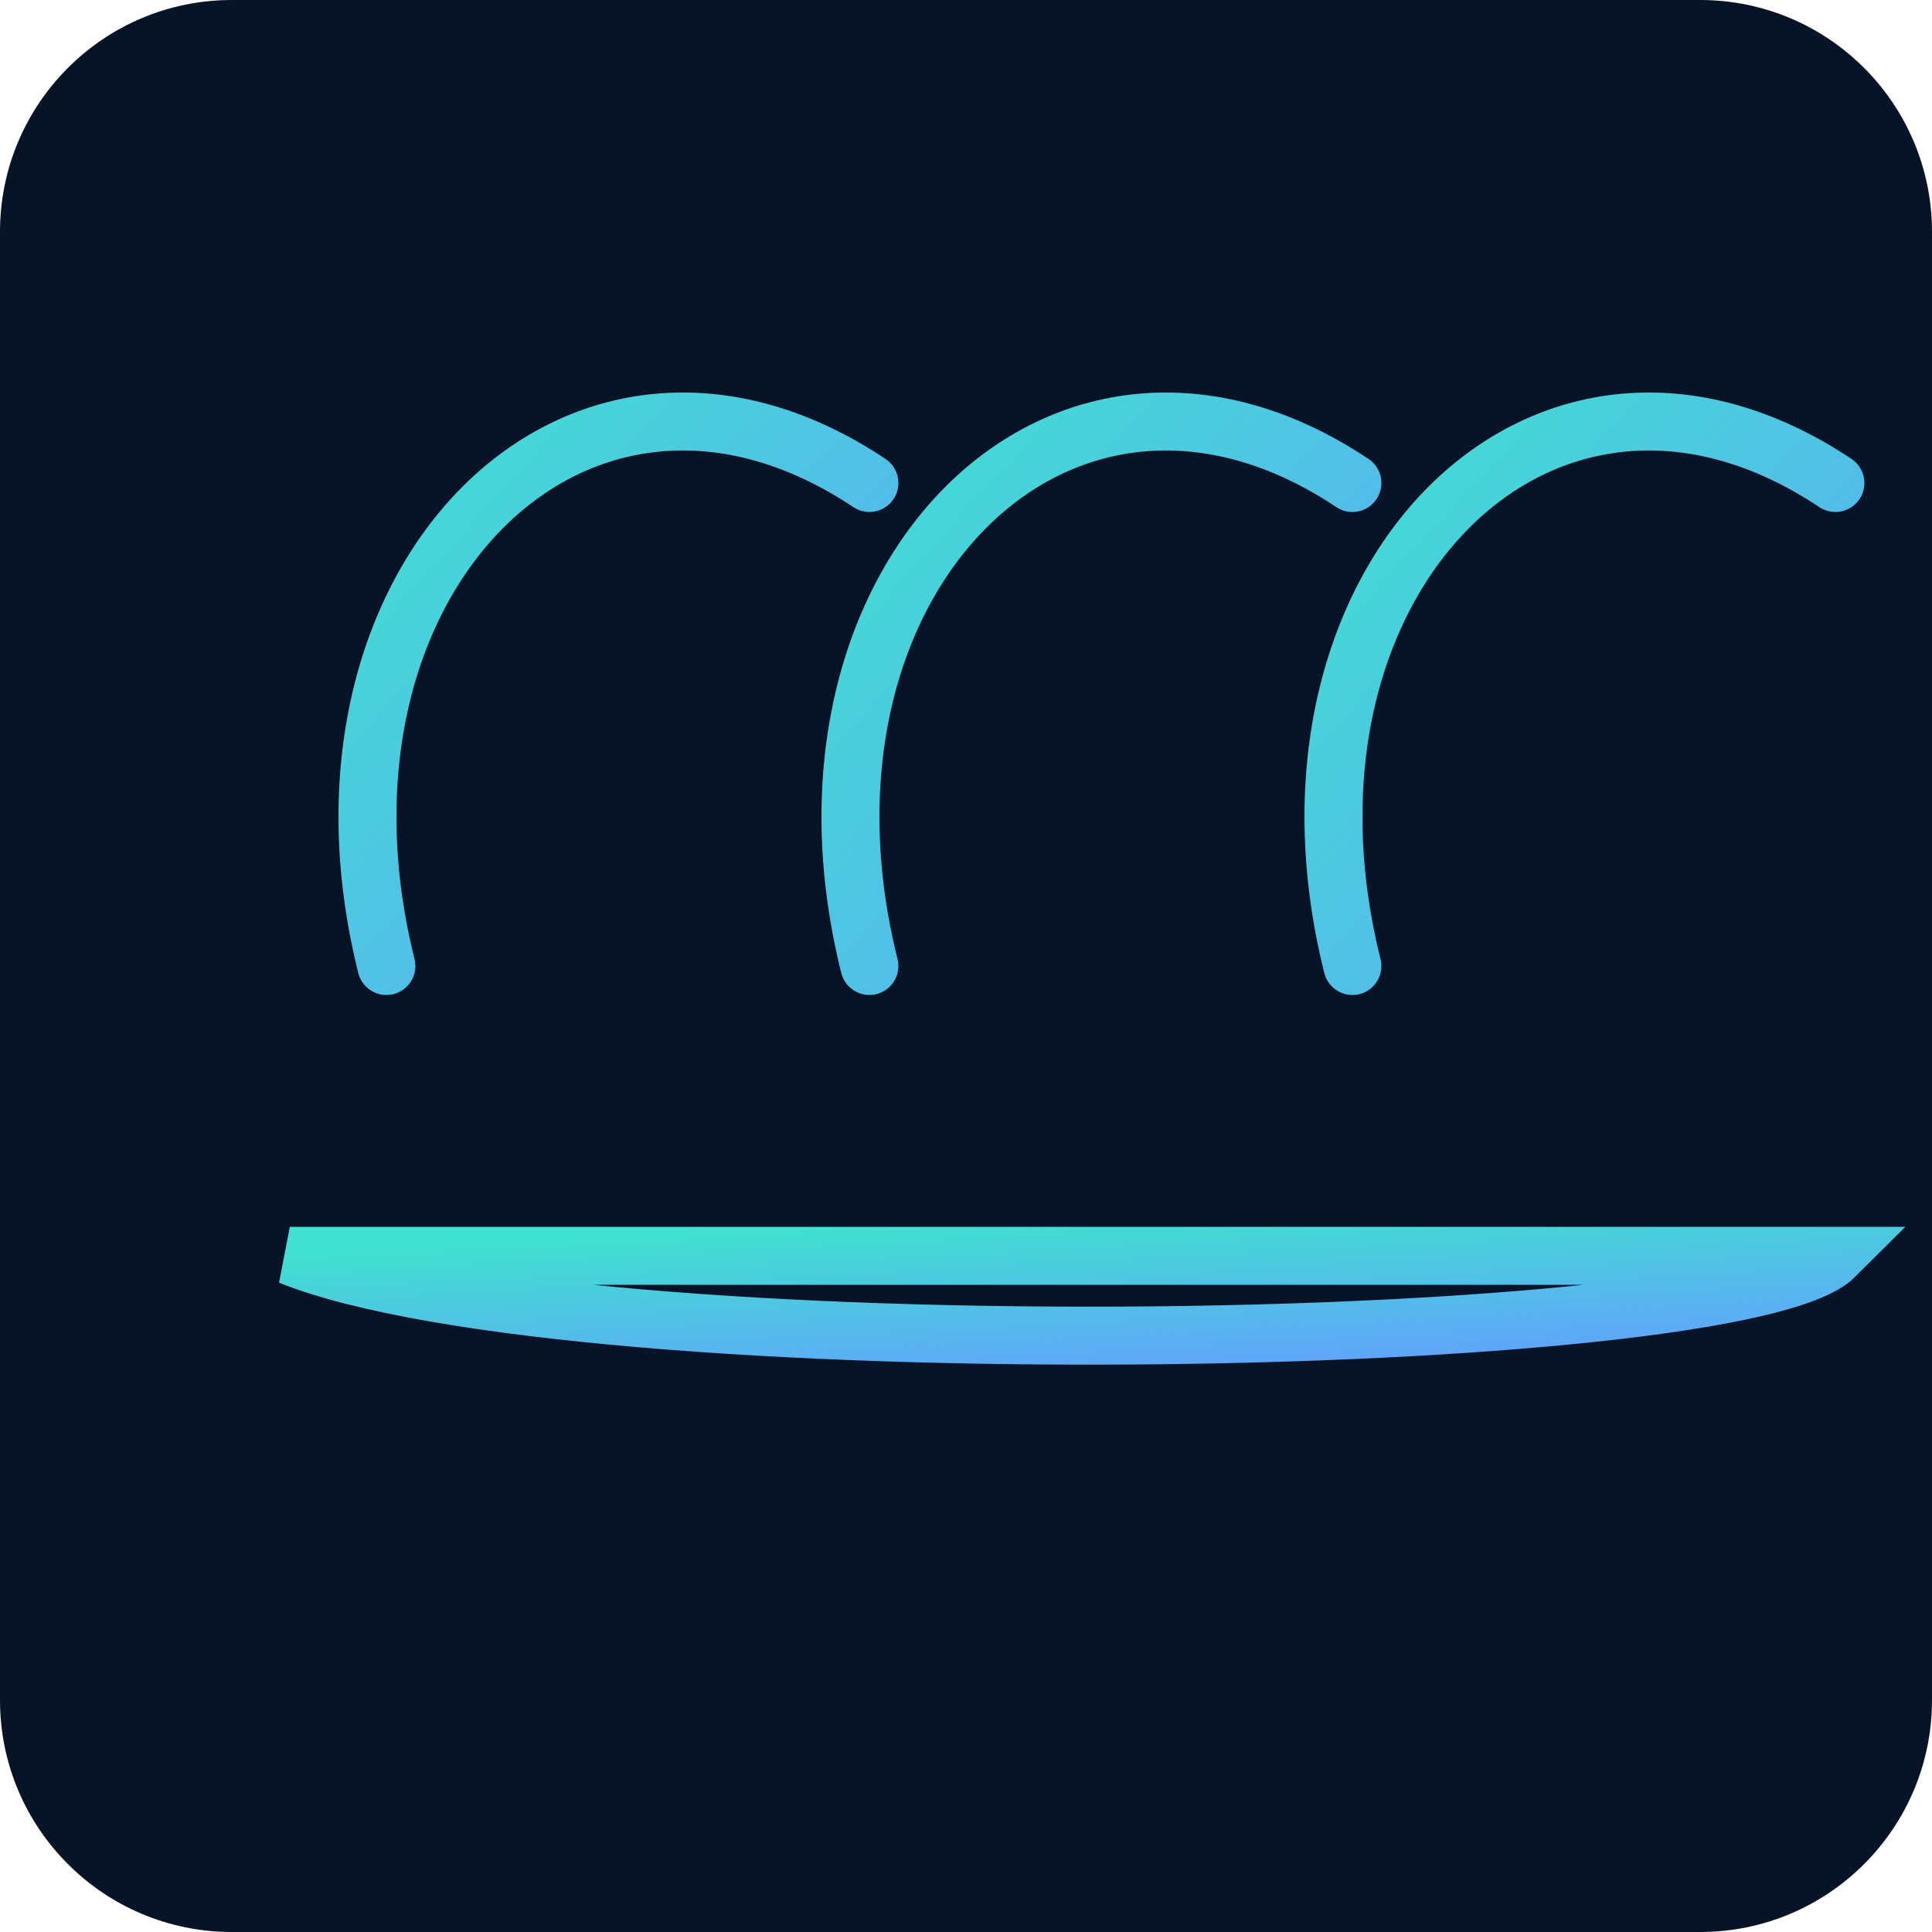
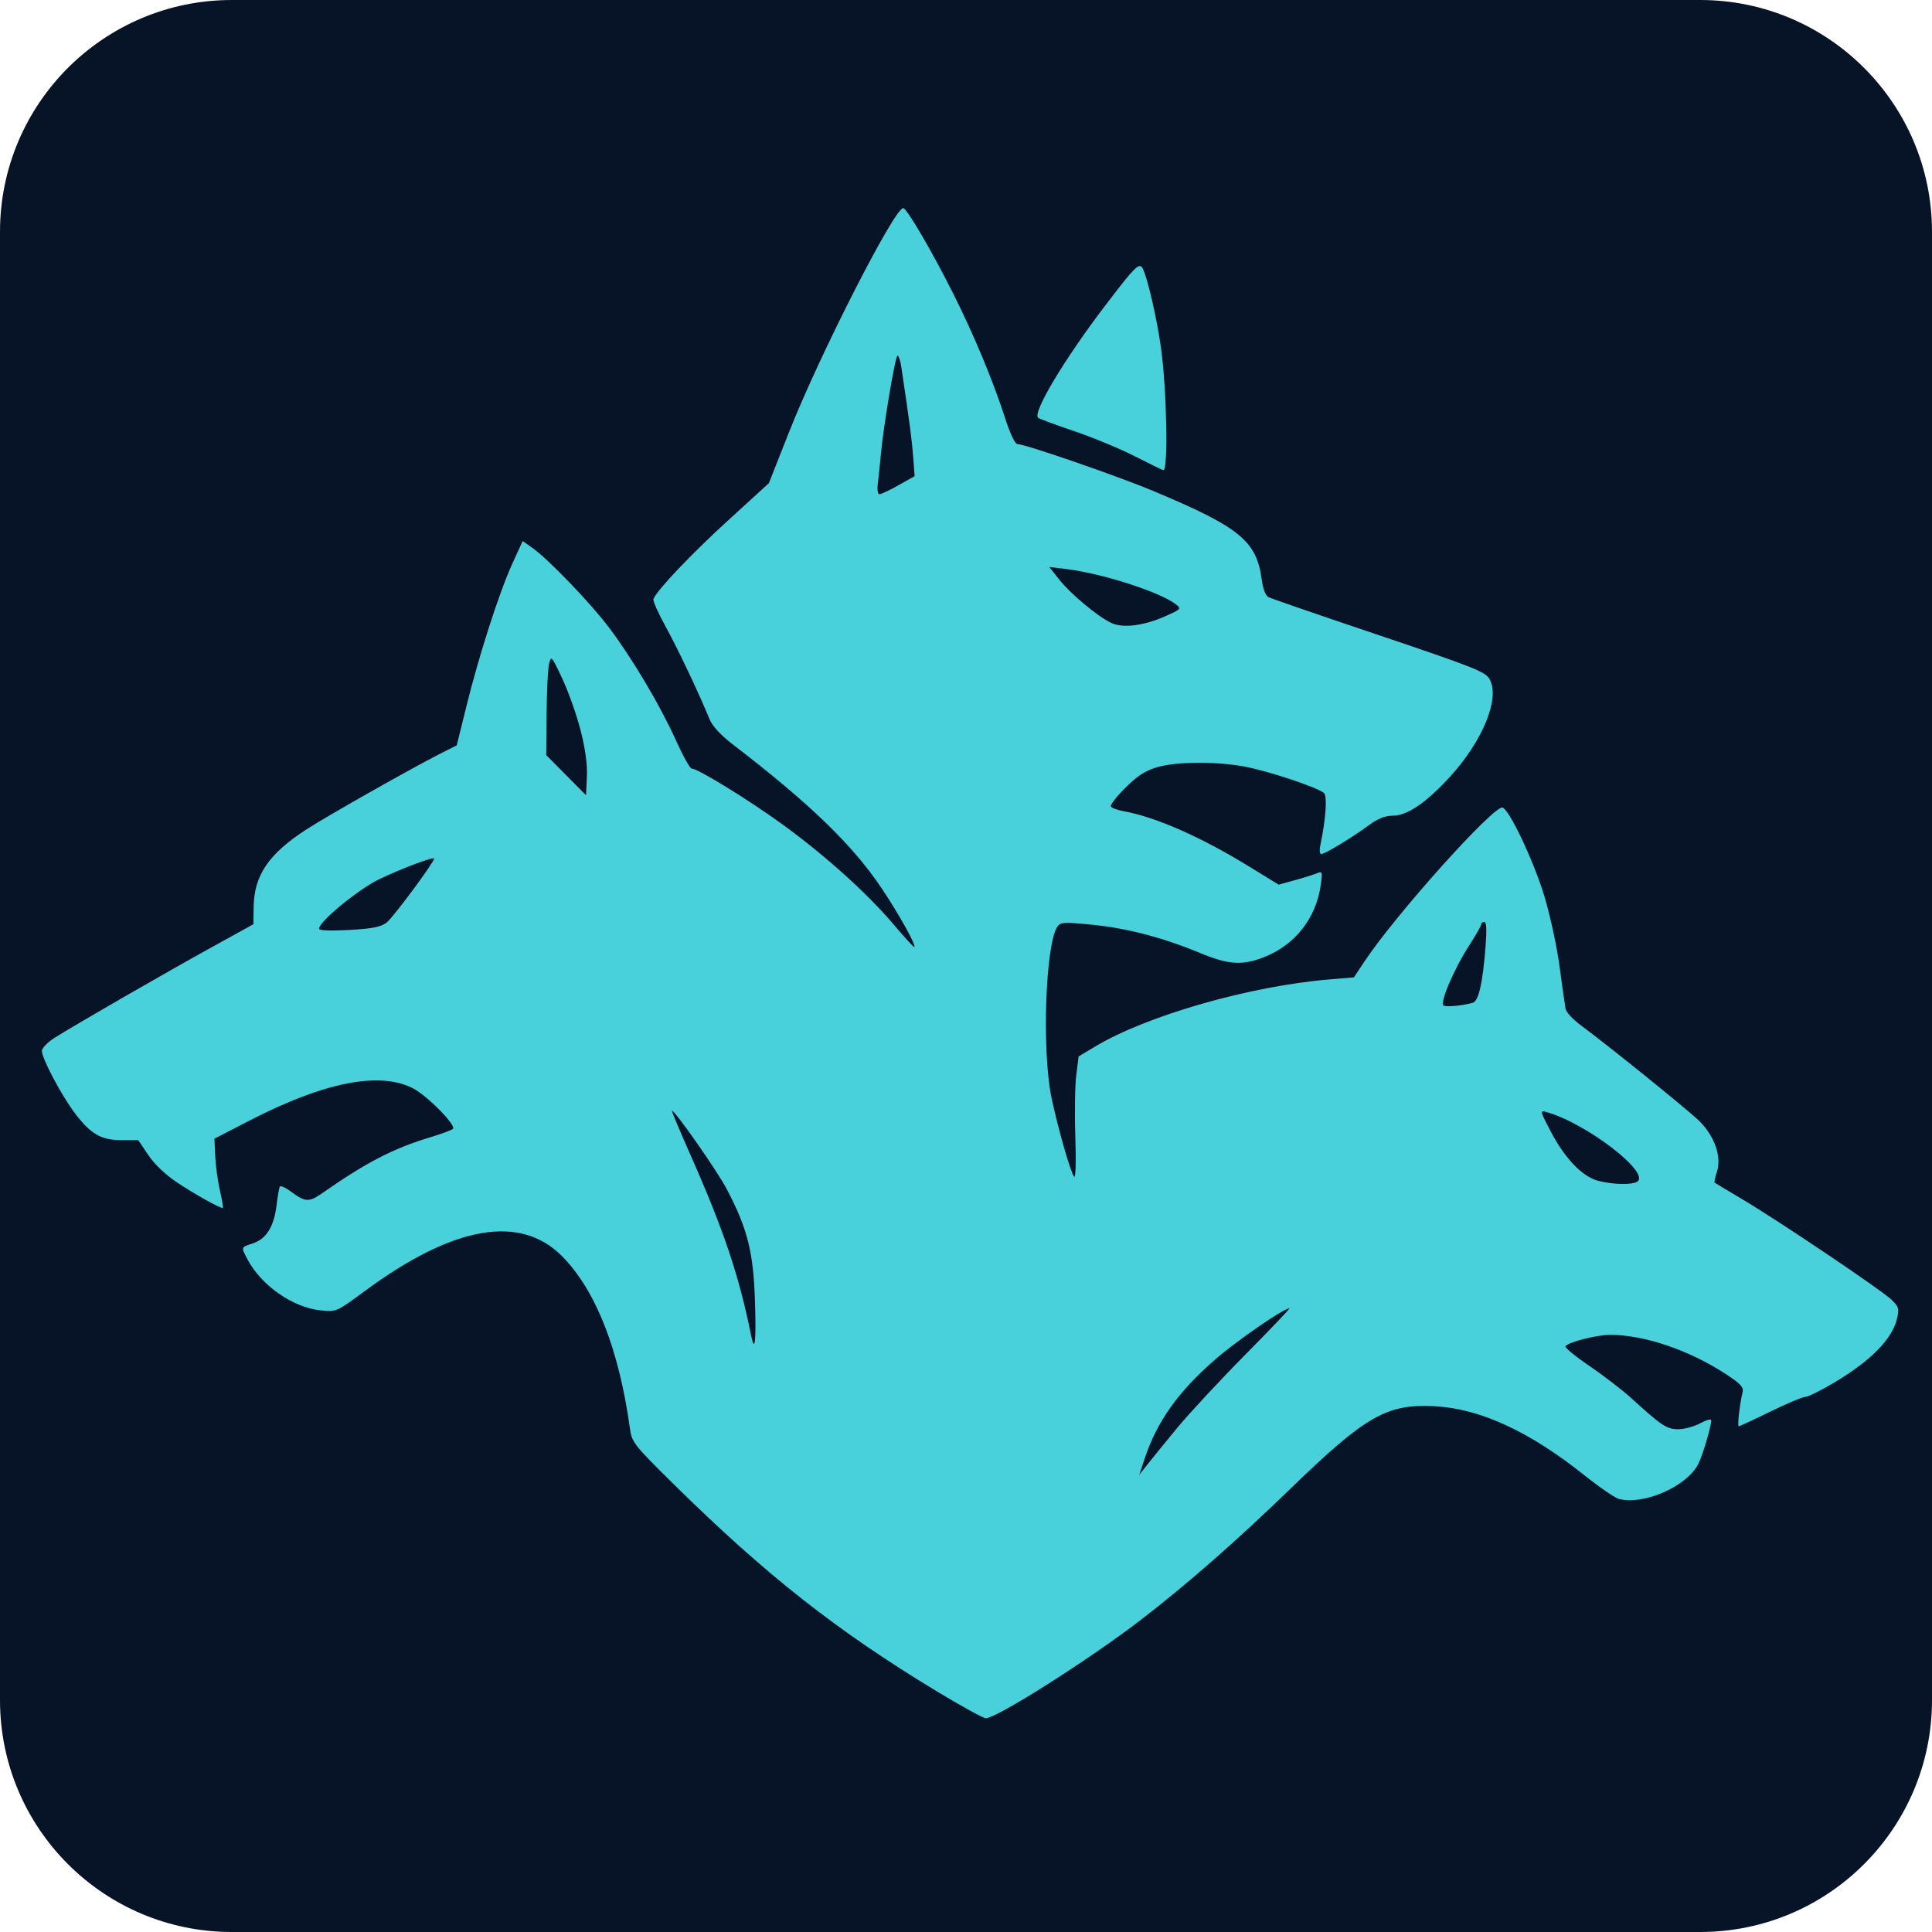
- <svg xmlns="http://www.w3.org/2000/svg" viewBox="0 0 200 200">
-   <defs>
+ <svg xmlns="http://www.w3.org/2000/svg" viewBox="0 0 200 200" version="1.1" id="svg5">
+   <defs id="defs2">
    <linearGradient id="g" x1="0" x2="1" y1="0" y2="1">
-       <stop offset="0" stop-color="#40E0D0" />
-       <stop offset="1" stop-color="#60A5FA" />
+       <stop offset="0" stop-color="#40E0D0" id="stop1" />
+       <stop offset="1" stop-color="#60A5FA" id="stop2" />
    </linearGradient>
  </defs>
-   <rect width="100%" height="100%" rx="24" fill="#071427" />
-   <g transform="translate(20,20)" fill="none" stroke="url(#g)" stroke-width="6" stroke-linecap="round" stroke-linejoin="round">
-     <path d="M20 80 C10 40, 40 10, 70 30" />
-     <path d="M70 80 C60 40, 90 10, 120 30" />
-     <path d="M120 80 C110 40, 140 10, 170 30" />
-     <path d="M10 110 H170 C160 120, 40 122, 10 110 Z" stroke-linejoin="miter" />
-   </g>
+   <rect width="100%" height="100%" rx="24" fill="#071427" id="rect2" />
+   <path id="path17" style="fill:#48d1da;fill-opacity:1;stroke-width:1.307" d="m 93.496,21.547 c -0.916,0 -8.678,15.228 -11.808,23.167 l -2.094,5.305 -4.225,3.855 c -3.799,3.464 -7.38,7.236 -7.726,8.137 -0.071,0.185 0.485,1.446 1.236,2.803 1.258,2.275 3.458,6.908 4.562,9.613 0.299,0.733 1.13,1.643 2.372,2.597 8.014,6.154 12.403,10.392 15.434,14.9 1.792,2.666 3.603,5.915 3.406,6.112 -0.053,0.053 -0.983,-0.957 -2.068,-2.244 -2.739,-3.251 -7.123,-7.208 -11.527,-10.409 -3.546,-2.577 -8.822,-5.824 -9.467,-5.824 -0.165,0 -0.894,-1.314 -1.619,-2.918 -1.629,-3.605 -4.445,-8.36 -6.858,-11.586 -1.923,-2.571 -6.343,-7.172 -8.019,-8.349 l -0.991,-0.697 -1.072,2.351 c -1.351,2.965 -3.44,9.454 -4.744,14.732 l -1.006,4.067 -1.764,0.891 c -2.807,1.417 -11.529,6.352 -13.736,7.772 -3.951,2.544 -5.478,4.774 -5.525,8.063 l -0.025,1.792 -4.307,2.377 c -4.688,2.584 -14.216,8.074 -16.294,9.39 -0.716,0.453 -1.295,1.061 -1.294,1.353 0.003,0.784 2.006,4.564 3.406,6.426 1.632,2.171 2.728,2.805 4.864,2.806 h 1.708 l 1.039,1.545 c 0.651,0.966 1.784,2.039 3.025,2.865 1.767,1.174 4.344,2.614 4.68,2.614 0.068,0 -0.061,-0.799 -0.286,-1.772 -0.225,-0.973 -0.446,-2.587 -0.493,-3.587 l -0.084,-1.818 3.664,-1.889 c 7.684,-3.961 13.406,-5.094 16.863,-3.342 1.445,0.732 4.454,3.76 4.179,4.205 -0.07,0.113 -1.124,0.505 -2.341,0.873 -3.861,1.168 -6.598,2.582 -11.165,5.765 -1.426,0.994 -1.778,0.978 -3.319,-0.161 -0.535,-0.396 -1.035,-0.617 -1.108,-0.49 -0.073,0.127 -0.226,0.996 -0.34,1.93 -0.267,2.208 -1.057,3.485 -2.441,3.942 -1.261,0.416 -1.24,0.36 -0.608,1.583 1.425,2.755 4.701,5.057 7.626,5.359 1.614,0.167 1.615,0.166 4.573,-2.014 9.188,-6.773 16.101,-7.976 20.44,-3.562 3.48,3.541 5.879,9.671 7.008,17.905 0.18,1.315 0.46,1.665 4.532,5.678 9.541,9.404 16.878,15.175 27.285,21.467 2.494,1.508 4.745,2.743 5.004,2.745 1.122,0.007 10.694,-6.064 16.016,-10.156 4.809,-3.698 9.9,-8.157 15.536,-13.616 7.81,-7.564 9.979,-8.801 14.969,-8.522 4.691,0.262 9.782,2.617 15.467,7.156 1.553,1.24 3.156,2.338 3.564,2.441 2.589,0.65 7,-1.291 8.198,-3.608 0.452,-0.874 1.348,-3.895 1.348,-4.545 0,-0.16 -0.514,-0.017 -1.141,0.319 -0.627,0.336 -1.648,0.613 -2.267,0.613 -1.194,0 -1.704,-0.338 -4.861,-3.209 -0.938,-0.853 -2.891,-2.355 -4.34,-3.339 -1.449,-0.984 -2.564,-1.902 -2.479,-2.04 0.263,-0.425 3.222,-1.182 4.624,-1.182 3.517,0 8.141,1.563 11.936,4.034 1.557,1.014 1.899,1.377 1.777,1.892 -0.311,1.308 -0.563,3.539 -0.401,3.539 0.092,0 1.571,-0.687 3.288,-1.527 1.717,-0.84 3.354,-1.527 3.636,-1.527 0.282,0 1.667,-0.694 3.079,-1.542 3.776,-2.267 5.918,-4.484 6.401,-6.623 0.22,-0.976 0.149,-1.186 -0.651,-1.933 -1.124,-1.05 -11.717,-8.175 -15.395,-10.355 -1.511,-0.896 -2.796,-1.665 -2.854,-1.711 -0.059,-0.045 0.046,-0.544 0.232,-1.108 0.521,-1.578 -0.244,-3.752 -1.871,-5.321 -1.255,-1.21 -9.236,-7.655 -12.232,-9.878 -0.792,-0.588 -1.494,-1.344 -1.56,-1.68 -0.066,-0.336 -0.342,-2.293 -0.615,-4.351 -0.273,-2.057 -0.986,-5.354 -1.583,-7.327 -1.085,-3.587 -3.601,-8.923 -4.322,-9.161 -0.875,-0.289 -11.077,11.077 -14.305,15.939 l -1.085,1.634 -2.494,0.209 c -8.299,0.69 -18.954,3.743 -24.326,6.97 l -1.68,1.008 -0.245,1.966 c -0.135,1.081 -0.178,3.943 -0.094,6.36 0.087,2.526 0.037,4.28 -0.117,4.123 -0.343,-0.348 -1.601,-4.704 -2.326,-8.058 -1.045,-4.831 -0.659,-16.129 0.61,-17.864 0.318,-0.434 0.733,-0.451 3.636,-0.156 3.627,0.369 7.239,1.317 11.106,2.918 2.92,1.209 4.317,1.31 6.528,0.47 3.253,-1.236 5.476,-4.023 5.964,-7.476 0.197,-1.391 0.17,-1.483 -0.365,-1.254 -0.317,0.136 -1.343,0.459 -2.283,0.717 l -1.708,0.47 -3.025,-1.859 c -5.019,-3.083 -9.664,-5.131 -13.026,-5.747 -0.632,-0.116 -1.225,-0.333 -1.317,-0.483 -0.092,-0.15 0.577,-1.016 1.486,-1.925 1.24,-1.24 2.057,-1.774 3.278,-2.137 2.035,-0.604 6.218,-0.626 9.199,-0.049 2.502,0.485 7.536,2.174 8.106,2.722 0.352,0.338 0.18,2.72 -0.396,5.469 -0.097,0.462 -0.044,0.84 0.117,0.84 0.369,0 3.152,-1.686 4.917,-2.982 0.939,-0.689 1.682,-0.988 2.466,-0.988 1.507,0 3.477,-1.339 5.941,-4.039 3.381,-3.704 5.172,-8.075 4.118,-10.044 -0.443,-0.828 -1.385,-1.201 -12.648,-4.996 -5.374,-1.81 -9.992,-3.405 -10.264,-3.544 -0.308,-0.157 -0.574,-0.849 -0.705,-1.836 -0.527,-3.976 -2.272,-5.402 -11.17,-9.133 -3.739,-1.568 -13.325,-4.879 -14.124,-4.879 -0.24,0 -0.754,-1.088 -1.264,-2.671 -1.235,-3.836 -3.219,-8.602 -5.336,-12.824 -2.236,-4.46 -4.847,-8.931 -5.219,-8.931 z m 24.462,5.995 c -0.415,0.057 -1.243,1.065 -3.541,4.082 -4.25,5.579 -7.554,11.102 -6.955,11.624 0.123,0.107 1.791,0.724 3.707,1.371 1.916,0.647 4.734,1.812 6.26,2.589 1.526,0.777 2.876,1.435 3.002,1.463 0.513,0.113 0.352,-8.335 -0.24,-12.62 -0.428,-3.099 -1.424,-7.405 -1.917,-8.287 -0.086,-0.153 -0.178,-0.241 -0.317,-0.222 z m -25.044,9.273 c 0.119,0 0.292,0.514 0.386,1.144 0.879,5.898 1.094,7.523 1.228,9.291 l 0.153,2.04 -1.66,0.937 c -0.914,0.516 -1.804,0.937 -1.976,0.937 -0.184,0 -0.253,-0.471 -0.169,-1.144 0.079,-0.63 0.22,-1.969 0.311,-2.977 0.274,-3.002 1.493,-10.228 1.726,-10.228 z m 15.709,21.883 1.667,0.197 c 3.75,0.444 9.766,2.372 11.441,3.666 0.586,0.453 0.541,0.502 -1.123,1.241 -2.227,0.989 -4.383,1.249 -5.594,0.674 -1.387,-0.658 -4.184,-2.991 -5.351,-4.465 z M 57.127,68.215 c 0.171,0.112 0.458,0.709 1.08,2.032 0.632,1.343 1.484,3.746 1.892,5.341 0.496,1.939 0.712,3.537 0.654,4.82 l -0.087,1.917 -2.06,-2.078 -2.06,-2.078 0.036,-4.266 c 0.02,-2.347 0.136,-4.679 0.258,-5.183 0.053,-0.221 0.096,-0.383 0.148,-0.465 0.039,-0.062 0.084,-0.078 0.14,-0.041 z M 44.94,88.878 c 0,0.391 -4.28,6.154 -4.933,6.641 -0.598,0.446 -1.496,0.619 -3.876,0.751 -2.033,0.112 -3.099,0.064 -3.099,-0.143 0,-0.732 4.071,-4.074 6.222,-5.109 2.261,-1.088 5.686,-2.377 5.686,-2.14 z m 108.717,6.559 c 0.221,0 0.262,0.813 0.13,2.517 -0.292,3.789 -0.714,5.671 -1.315,5.847 -0.994,0.292 -2.658,0.459 -3.015,0.304 -0.475,-0.207 1.027,-3.748 2.66,-6.276 0.667,-1.032 1.213,-1.993 1.213,-2.134 0,-0.142 0.147,-0.258 0.327,-0.258 z M 69.56,114.976 c 0.324,0 4.691,6.242 5.66,8.091 2.154,4.107 2.761,6.493 2.931,11.527 0.143,4.225 -0.004,5.596 -0.393,3.664 -1.238,-6.153 -2.845,-10.94 -6.25,-18.625 -1.134,-2.561 -2.011,-4.657 -1.948,-4.657 z m 90.148,0.074 c 0.078,-0.013 0.209,0.018 0.383,0.066 4.123,1.156 10.824,6.306 9.388,7.215 -0.552,0.349 -2.547,0.299 -4.062,-0.102 -1.612,-0.426 -3.428,-2.314 -4.871,-5.071 -0.85,-1.624 -1.073,-2.069 -0.837,-2.109 z m -26.223,20.384 c 0.098,0 -1.964,2.163 -4.58,4.808 -2.617,2.645 -5.781,6.05 -7.034,7.567 -1.253,1.517 -2.653,3.235 -3.11,3.817 l -0.83,1.057 0.564,-1.693 c 1.274,-3.83 3.436,-6.878 7.241,-10.205 2.264,-1.98 7.148,-5.351 7.749,-5.351 z m 91.522,56.534 c -0.026,0.261 -0.121,0.516 -0.258,0.758 0.435,-0.119 0.7,-0.196 0.84,-0.235 -0.202,-0.167 -0.365,-0.376 -0.582,-0.523 z M 35.188,213.828 c 0.125,0.01 0.25,0.02 0.375,0.031 -0.006,-0.013 -0.009,-0.018 -0.015,-0.031 -0.12,-4.4e-4 -0.24,3.5e-4 -0.36,0 z m 31.432,2.027 v 0.056 c 0.504,0.017 1.008,0.02 1.511,0.036 -0.013,-0.027 -0.019,-0.055 -0.031,-0.082 -0.494,-0.003 -0.987,-0.007 -1.481,-0.01 z m -76.474,0.697 c 0.198,0.013 0.397,0.029 0.595,0.043 0.003,-0.014 0.003,-0.029 0.005,-0.043 z" />
</svg>
